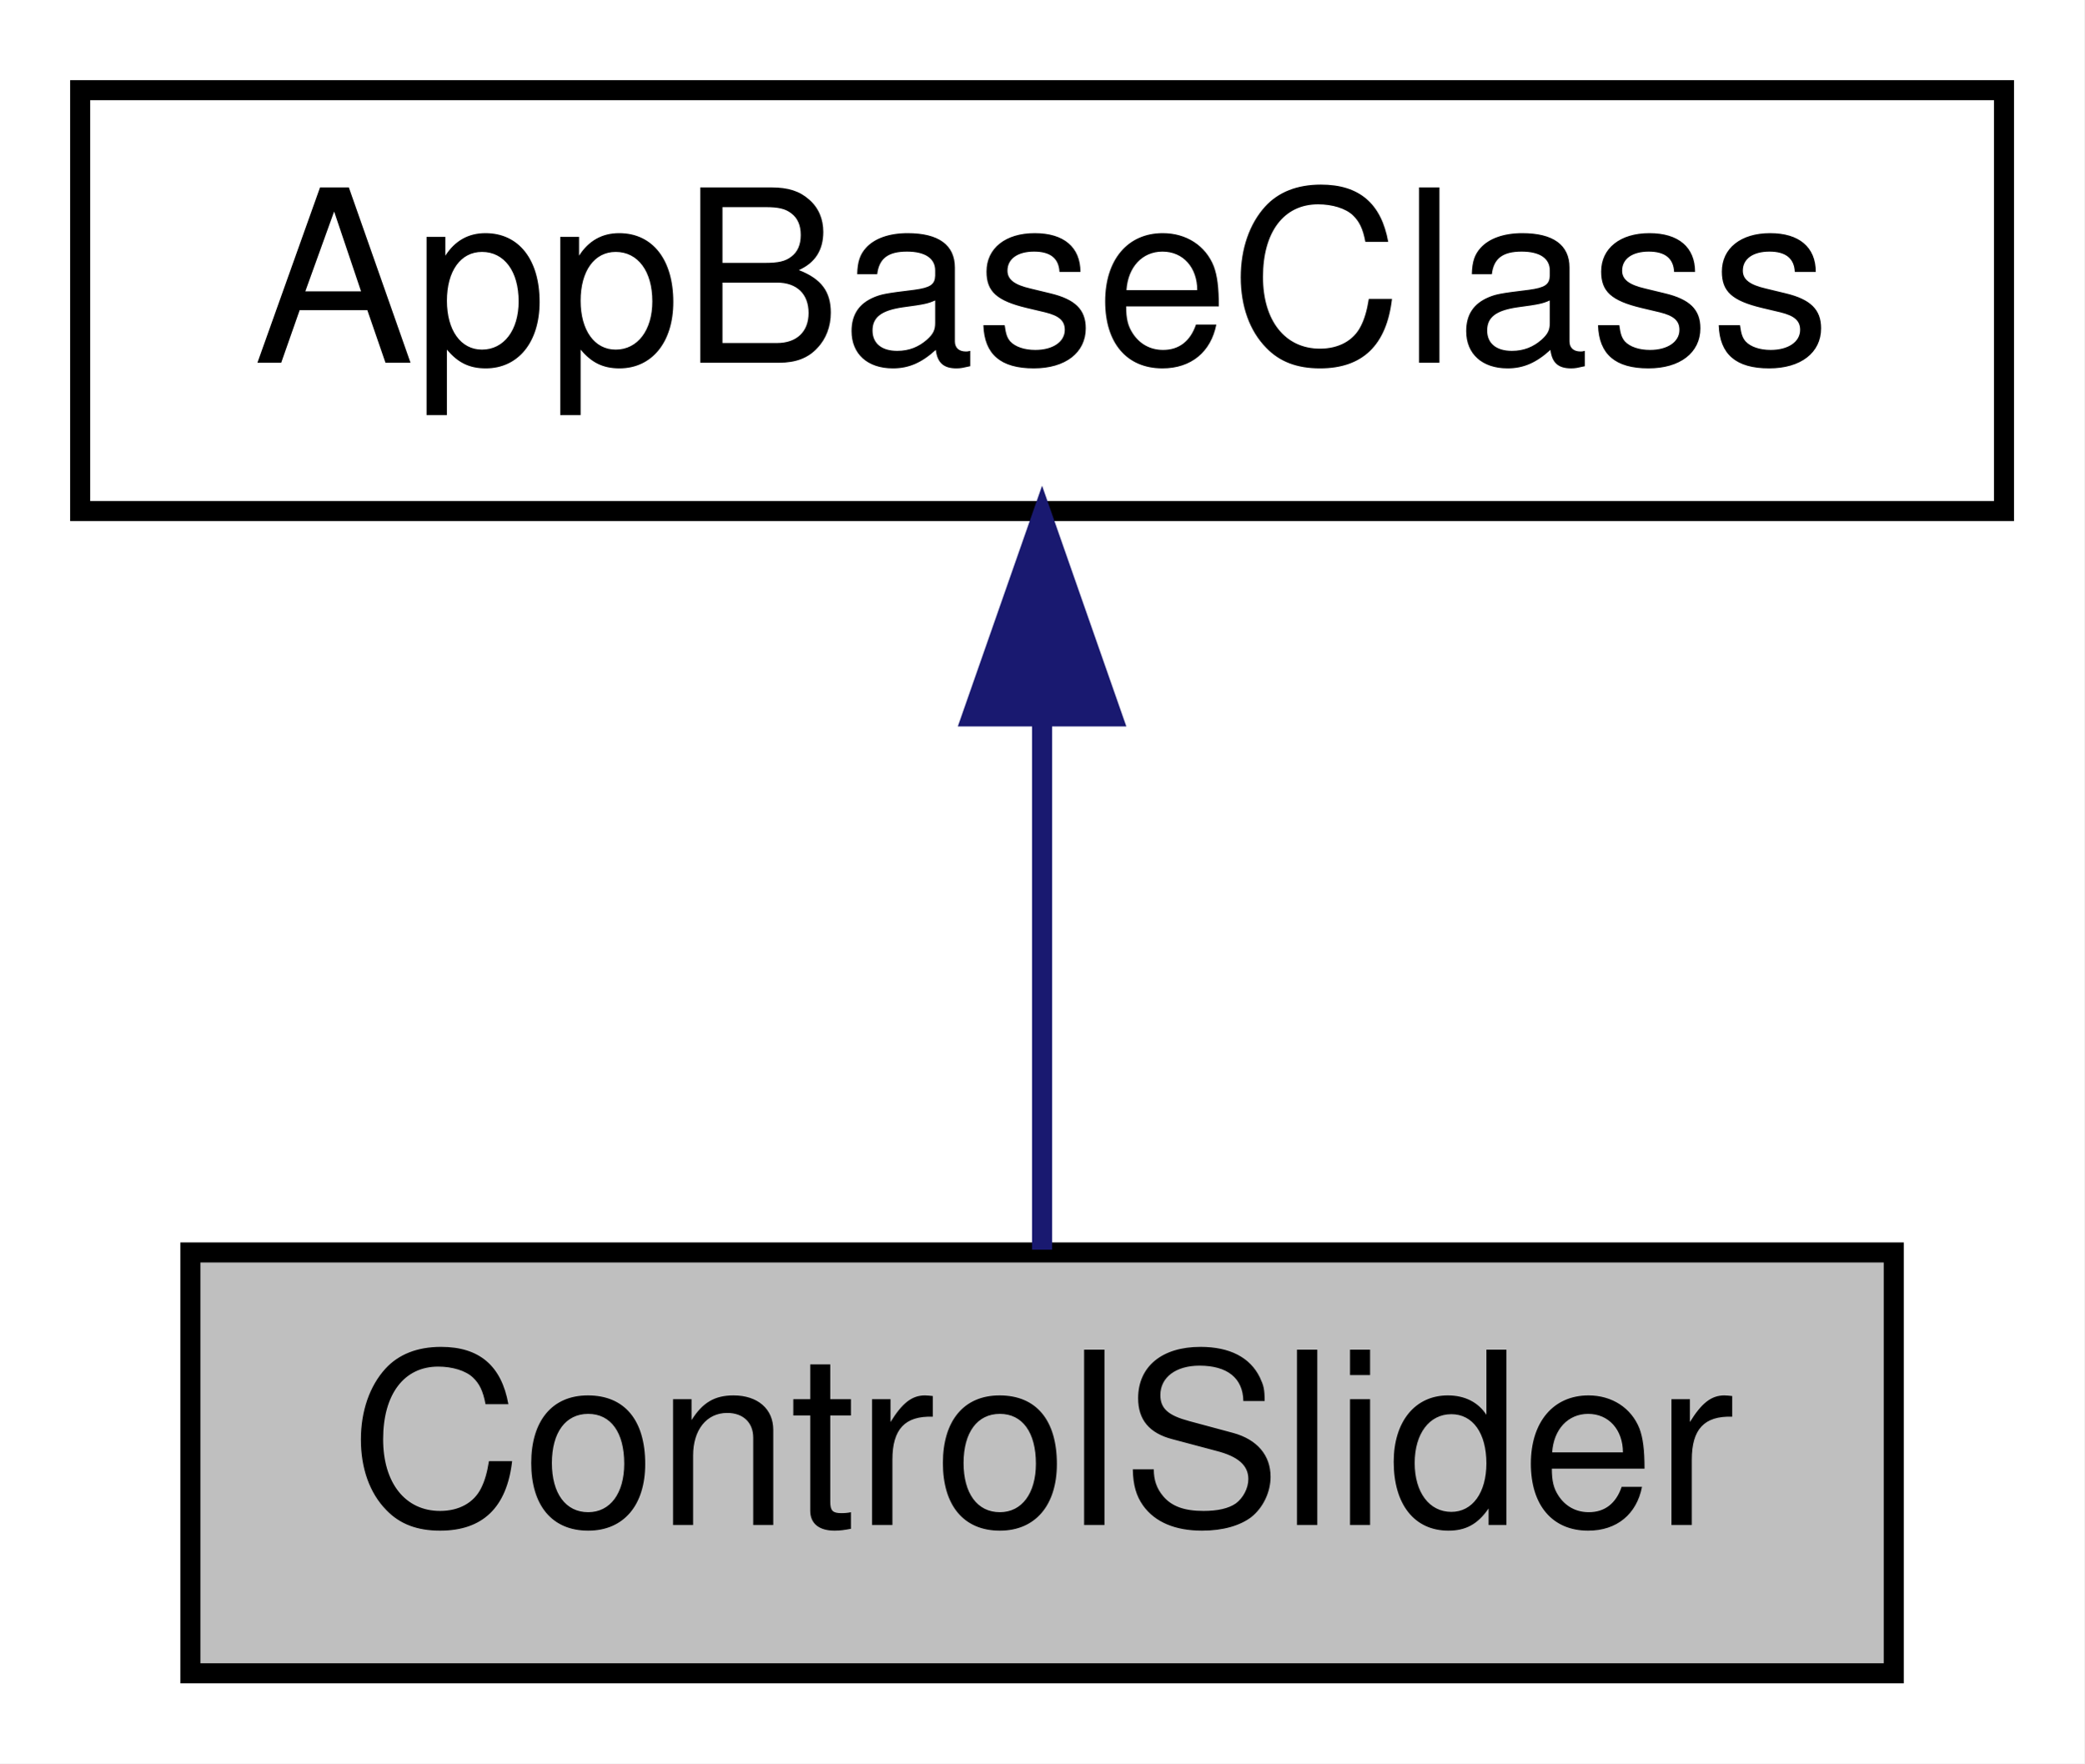
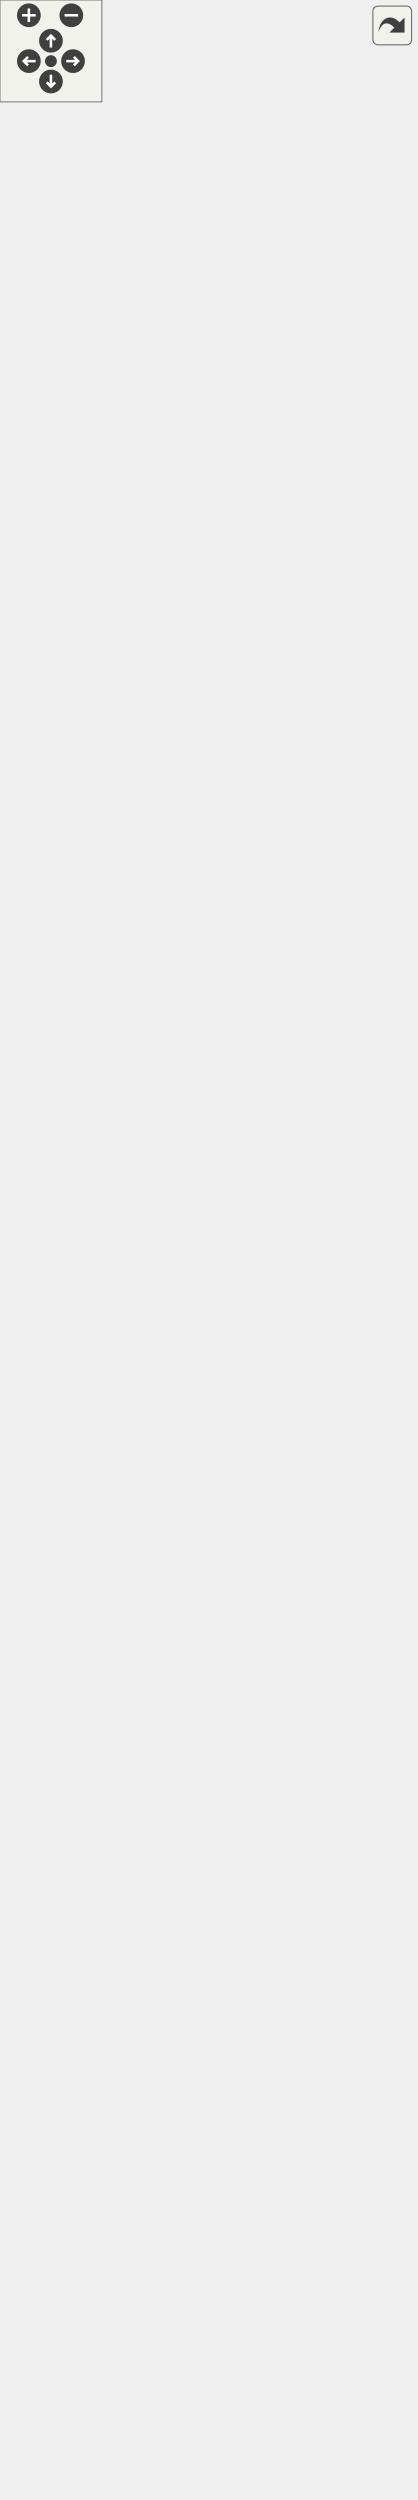
- <svg xmlns="http://www.w3.org/2000/svg" xmlns:xlink="http://www.w3.org/1999/xlink" width="104pt" height="88pt" viewBox="0.00 0.00 104.00 88.00">
-   <g id="graph0" class="graph" transform="scale(1 1) rotate(0) translate(4 84)">
-     <polygon fill="white" stroke="transparent" points="-4,4 -4,-84 100,-84 100,4 -4,4" />
-     <g id="node1" class="node">
-       <g id="a_node1">
-         <a xlink:title=" ">
-           <polygon fill="#bfbfbf" stroke="black" points="5.5,-0.5 5.5,-21.5 90.5,-21.5 90.5,-0.5 5.5,-0.5" />
-           <text text-anchor="middle" x="48" y="-7.9" font-family="Helvetica,sans-Serif" font-size="12.00">ControlSlider</text>
-         </a>
+ <svg xmlns="http://www.w3.org/2000/svg" xmlns:xlink="http://www.w3.org/1999/xlink" id="main" version="1.1" xml:space="preserve">
+   <style type="text/css">
+ .edge:hover path { stroke: red; }
+ .edge:hover polygon { stroke: red; fill: red; }
+ </style>
+   <defs>
+     <circle id="rim" cx="0" cy="0" r="7" />
+     <circle id="rim2" cx="0" cy="0" r="3.5" />
+     <g id="zoomPlus">
+       <use xlink:href="#rim" fill="#404040">
+         <set attributeName="fill" to="#808080" begin="zoomplus.mouseover" end="zoomplus.mouseout" />
+       </use>
+       <path d="M-4,0h8M0,-4v8" fill="none" stroke="white" stroke-width="1.5" pointer-events="none" />
+     </g>
+     <g id="zoomMin">
+       <use xlink:href="#rim" fill="#404040">
+         <set attributeName="fill" to="#808080" begin="zoomminus.mouseover" end="zoomminus.mouseout" />
+       </use>
+       <path d="M-4,0h8" fill="none" stroke="white" stroke-width="1.5" pointer-events="none" />
+     </g>
+     <g id="dirArrow">
+       <path fill="none" stroke="white" stroke-width="1.5" d="M0,-3.0v7 M-2.5,-0.5L0,-3.0L2.5,-0.5" />
+     </g>
+     <g id="resetDef">
+       <use xlink:href="#rim2" fill="#404040">
+         <set attributeName="fill" to="#808080" begin="reset.mouseover" end="reset.mouseout" />
+       </use>
+     </g>
+   </defs>
+   <svg id="graph" class="graph">
+     <g id="viewport">
+       <g id="node1" class="node">
+         <g id="a_node1">
+           <a xlink:title=" ">
+             <polygon fill="#bfbfbf" stroke="black" points="12,-0.5 12,-271.5 233,-271.5 233,-0.5 12,-0.5" />
+             <text text-anchor="middle" x="122.5" y="-257.9" font-family="Helvetica,sans-Serif" font-size="12.00">ControlSlider</text>
+             <polyline fill="none" stroke="black" points="12,-250.5 233,-250.5 " />
+             <text text-anchor="start" x="20" y="-236.9" font-family="Helvetica,sans-Serif" font-size="12.00">+ char text</text>
+             <text text-anchor="start" x="20" y="-223.9" font-family="Helvetica,sans-Serif" font-size="12.00">+ int16_t value</text>
+             <text text-anchor="start" x="20" y="-210.9" font-family="Helvetica,sans-Serif" font-size="12.00"># bool isDirty</text>
+             <text text-anchor="start" x="20" y="-197.9" font-family="Helvetica,sans-Serif" font-size="12.00"># bool isPressed</text>
+             <text text-anchor="start" x="20" y="-184.9" font-family="Helvetica,sans-Serif" font-size="12.00">- uint16_t last_x</text>
+             <polyline fill="none" stroke="black" points="12,-177.5 233,-177.5 " />
+             <text text-anchor="start" x="20" y="-163.9" font-family="Helvetica,sans-Serif" font-size="12.00">+ ControlSlider(AppBaseClass</text>
+             <text text-anchor="start" x="20" y="-150.9" font-family="Helvetica,sans-Serif" font-size="12.00"> *parent)</text>
+             <text text-anchor="start" x="20" y="-137.9" font-family="Helvetica,sans-Serif" font-size="12.00">+ int16_t getValue()</text>
+             <text text-anchor="start" x="20" y="-124.9" font-family="Helvetica,sans-Serif" font-size="12.00">+ void setText(const char *name_string)</text>
+             <text text-anchor="start" x="20" y="-111.9" font-family="Helvetica,sans-Serif" font-size="12.00">+ void setValue(int16_t new_value)</text>
+             <text text-anchor="start" x="20" y="-98.9" font-family="Helvetica,sans-Serif" font-size="12.00"># void onFocusLost() override</text>
+             <text text-anchor="start" x="20" y="-85.9" font-family="Helvetica,sans-Serif" font-size="12.00"># void onTouch(uint16_t t_x,</text>
+             <text text-anchor="start" x="20" y="-72.9" font-family="Helvetica,sans-Serif" font-size="12.00"> uint16_t t_y)</text>
+             <text text-anchor="start" x="20" y="-59.9" font-family="Helvetica,sans-Serif" font-size="12.00"># void onTouchDrag(uint16_t</text>
+             <text text-anchor="start" x="20" y="-46.9" font-family="Helvetica,sans-Serif" font-size="12.00"> t_x, uint16_t t_y)</text>
+             <text text-anchor="start" x="20" y="-33.9" font-family="Helvetica,sans-Serif" font-size="12.00"># void onTouchRelease(uint16</text>
+             <text text-anchor="start" x="20" y="-20.9" font-family="Helvetica,sans-Serif" font-size="12.00">_t t_x, uint16_t t_y)</text>
+             <text text-anchor="start" x="20" y="-7.9" font-family="Helvetica,sans-Serif" font-size="12.00"># void update() override</text>
+           </a>
+         </g>
+       </g>
+       <g id="node2" class="node">
+         <g id="a_node2">
+           <a xlink:href="../../db/d69/class_app_base_class.html" target="_top" xlink:title=" ">
+             <polygon fill="none" stroke="black" points="0,-308.5 0,-1411.5 245,-1411.5 245,-308.5 0,-308.5" />
+             <text text-anchor="middle" x="122.5" y="-1397.9" font-family="Helvetica,sans-Serif" font-size="12.00">AppBaseClass</text>
+             <polyline fill="none" stroke="black" points="0,-1390.5 245,-1390.5 " />
+             <text text-anchor="start" x="8" y="-1376.9" font-family="Helvetica,sans-Serif" font-size="12.00">+ int16_t h</text>
+             <text text-anchor="start" x="8" y="-1363.9" font-family="Helvetica,sans-Serif" font-size="12.00">+ int16_t height</text>
+             <text text-anchor="start" x="8" y="-1350.9" font-family="Helvetica,sans-Serif" font-size="12.00">+ char name</text>
+             <text text-anchor="start" x="8" y="-1337.9" font-family="Helvetica,sans-Serif" font-size="12.00">+ int16_t origin_x</text>
+             <text text-anchor="start" x="8" y="-1324.9" font-family="Helvetica,sans-Serif" font-size="12.00">+ int16_t origin_y</text>
+             <text text-anchor="start" x="8" y="-1311.9" font-family="Helvetica,sans-Serif" font-size="12.00">+ int16_t w</text>
+             <text text-anchor="start" x="8" y="-1298.9" font-family="Helvetica,sans-Serif" font-size="12.00">+ int16_t widget_height</text>
+             <text text-anchor="start" x="8" y="-1285.9" font-family="Helvetica,sans-Serif" font-size="12.00">+ int16_t widget_origin_x</text>
+             <text text-anchor="start" x="8" y="-1272.9" font-family="Helvetica,sans-Serif" font-size="12.00">+ int16_t widget_origin_y</text>
+             <text text-anchor="start" x="8" y="-1259.9" font-family="Helvetica,sans-Serif" font-size="12.00">+ int16_t widget_width</text>
+             <text text-anchor="start" x="8" y="-1246.9" font-family="Helvetica,sans-Serif" font-size="12.00">+ int16_t width</text>
+             <text text-anchor="start" x="8" y="-1233.9" font-family="Helvetica,sans-Serif" font-size="12.00">+ int16_t x</text>
+             <text text-anchor="start" x="8" y="-1220.9" font-family="Helvetica,sans-Serif" font-size="12.00">+ int16_t y</text>
+             <text text-anchor="start" x="8" y="-1207.9" font-family="Helvetica,sans-Serif" font-size="12.00"># AudioDirector * ad</text>
+             <text text-anchor="start" x="8" y="-1194.9" font-family="Helvetica,sans-Serif" font-size="12.00"># AppManager * am</text>
+             <text text-anchor="start" x="8" y="-1181.9" font-family="Helvetica,sans-Serif" font-size="12.00"># uint16_t cycle_time</text>
+             <text text-anchor="start" x="8" y="-1168.9" font-family="Helvetica,sans-Serif" font-size="12.00"># uint16_t cycle_time_max</text>
+             <text text-anchor="start" x="8" y="-1155.9" font-family="Helvetica,sans-Serif" font-size="12.00"># ILI9341_t3_ERIS * draw</text>
+             <text text-anchor="start" x="8" y="-1142.9" font-family="Helvetica,sans-Serif" font-size="12.00"># bool has_focus</text>
+             <text text-anchor="start" x="8" y="-1129.9" font-family="Helvetica,sans-Serif" font-size="12.00"># bool has_pop</text>
+             <text text-anchor="start" x="8" y="-1116.9" font-family="Helvetica,sans-Serif" font-size="12.00"># uint16_t id</text>
+             <text text-anchor="start" x="8" y="-1103.9" font-family="Helvetica,sans-Serif" font-size="12.00"># AppBaseClass * nextAppicationNode</text>
+             <text text-anchor="start" x="8" y="-1090.9" font-family="Helvetica,sans-Serif" font-size="12.00"># AppBaseClass * parentNode</text>
+             <text text-anchor="start" x="8" y="-1077.9" font-family="Helvetica,sans-Serif" font-size="12.00"># AppBaseClass * previousAppicationNode</text>
+             <text text-anchor="start" x="8" y="-1064.9" font-family="Helvetica,sans-Serif" font-size="12.00"># SvcSerialCommandInterface * sci</text>
+             <text text-anchor="start" x="8" y="-1051.9" font-family="Helvetica,sans-Serif" font-size="12.00"># SdFs * sd</text>
+             <text text-anchor="start" x="8" y="-1038.9" font-family="Helvetica,sans-Serif" font-size="12.00"># bool touch_state</text>
+             <text text-anchor="start" x="8" y="-1025.9" font-family="Helvetica,sans-Serif" font-size="12.00"># uint16_t update_cpu_time</text>
+             <text text-anchor="start" x="8" y="-1012.9" font-family="Helvetica,sans-Serif" font-size="12.00"># uint16_t update_cpu_time_max</text>
+             <text text-anchor="start" x="8" y="-999.9" font-family="Helvetica,sans-Serif" font-size="12.00"># elapsedMicros update_period</text>
+             <text text-anchor="start" x="8" y="-986.9" font-family="Helvetica,sans-Serif" font-size="12.00"># uint16_t update_period_max</text>
+             <text text-anchor="start" x="8" y="-973.9" font-family="Helvetica,sans-Serif" font-size="12.00"># uint16_t updateRT_cpu_time</text>
+             <text text-anchor="start" x="8" y="-960.9" font-family="Helvetica,sans-Serif" font-size="12.00"># uint16_t updateRT_cpu_time_max</text>
+             <text text-anchor="start" x="8" y="-947.9" font-family="Helvetica,sans-Serif" font-size="12.00"># elapsedMicros updateRT_period</text>
+             <text text-anchor="start" x="8" y="-934.9" font-family="Helvetica,sans-Serif" font-size="12.00"># uint16_t updateRT_period_max</text>
+             <text text-anchor="start" x="8" y="-921.9" font-family="Helvetica,sans-Serif" font-size="12.00"># uint16_t updateRT_priority</text>
+             <polyline fill="none" stroke="black" points="0,-914.5 245,-914.5 " />
+             <text text-anchor="start" x="8" y="-900.9" font-family="Helvetica,sans-Serif" font-size="12.00">+ AppBaseClass()</text>
+             <text text-anchor="start" x="8" y="-887.9" font-family="Helvetica,sans-Serif" font-size="12.00">+ AppBaseClass(const AppBaseClass</text>
+             <text text-anchor="start" x="8" y="-874.9" font-family="Helvetica,sans-Serif" font-size="12.00"> &amp;)=delete</text>
+             <text text-anchor="start" x="8" y="-861.9" font-family="Helvetica,sans-Serif" font-size="12.00">+ void getFocus()</text>
+             <text text-anchor="start" x="8" y="-848.9" font-family="Helvetica,sans-Serif" font-size="12.00">+ uint16_t getId()</text>
+             <text text-anchor="start" x="8" y="-835.9" font-family="Helvetica,sans-Serif" font-size="12.00">+ bool isName(const char *name_string)</text>
+             <text text-anchor="start" x="8" y="-822.9" font-family="Helvetica,sans-Serif" font-size="12.00">+ virtual void MessageHandler</text>
+             <text text-anchor="start" x="8" y="-809.9" font-family="Helvetica,sans-Serif" font-size="12.00">(AppBaseClass *sender, const</text>
+             <text text-anchor="start" x="8" y="-796.9" font-family="Helvetica,sans-Serif" font-size="12.00"> char *message)</text>
+             <text text-anchor="start" x="8" y="-783.9" font-family="Helvetica,sans-Serif" font-size="12.00">+ virtual void onAnalog1(uint16</text>
+             <text text-anchor="start" x="8" y="-770.9" font-family="Helvetica,sans-Serif" font-size="12.00">_t uval, float fval)</text>
+             <text text-anchor="start" x="8" y="-757.9" font-family="Helvetica,sans-Serif" font-size="12.00">+ virtual void onAnalog2(uint16</text>
+             <text text-anchor="start" x="8" y="-744.9" font-family="Helvetica,sans-Serif" font-size="12.00">_t uval, float fval)</text>
+             <text text-anchor="start" x="8" y="-731.9" font-family="Helvetica,sans-Serif" font-size="12.00">+ virtual void onAnalog3(uint16</text>
+             <text text-anchor="start" x="8" y="-718.9" font-family="Helvetica,sans-Serif" font-size="12.00">_t uval, float fval)</text>
+             <text text-anchor="start" x="8" y="-705.9" font-family="Helvetica,sans-Serif" font-size="12.00">+ virtual void onAnalog4(uint16</text>
+             <text text-anchor="start" x="8" y="-692.9" font-family="Helvetica,sans-Serif" font-size="12.00">_t uval, float fval)</text>
+             <text text-anchor="start" x="8" y="-679.9" font-family="Helvetica,sans-Serif" font-size="12.00">+ virtual void onFocus()</text>
+             <text text-anchor="start" x="8" y="-666.9" font-family="Helvetica,sans-Serif" font-size="12.00">+ virtual void onFocusLost()</text>
+             <text text-anchor="start" x="8" y="-653.9" font-family="Helvetica,sans-Serif" font-size="12.00">+ virtual void onTouch(uint16</text>
+             <text text-anchor="start" x="8" y="-640.9" font-family="Helvetica,sans-Serif" font-size="12.00">_t t_x, uint16_t t_y)</text>
+             <text text-anchor="start" x="8" y="-627.9" font-family="Helvetica,sans-Serif" font-size="12.00">+ virtual void onTouchDrag(uint16</text>
+             <text text-anchor="start" x="8" y="-614.9" font-family="Helvetica,sans-Serif" font-size="12.00">_t t_x, uint16_t t_y)</text>
+             <text text-anchor="start" x="8" y="-601.9" font-family="Helvetica,sans-Serif" font-size="12.00">+ virtual void onTouchRelease</text>
+             <text text-anchor="start" x="8" y="-588.9" font-family="Helvetica,sans-Serif" font-size="12.00">(uint16_t t_x, uint16_t t_y)</text>
+             <text text-anchor="start" x="8" y="-575.9" font-family="Helvetica,sans-Serif" font-size="12.00">+ void RegisterApp(AppBaseClass *app)</text>
+             <text text-anchor="start" x="8" y="-562.9" font-family="Helvetica,sans-Serif" font-size="12.00">+ void setDimension(int16_t</text>
+             <text text-anchor="start" x="8" y="-549.9" font-family="Helvetica,sans-Serif" font-size="12.00"> new_width, int16_t new_height)</text>
+             <text text-anchor="start" x="8" y="-536.9" font-family="Helvetica,sans-Serif" font-size="12.00">+ void setName(const char *name_string)</text>
+             <text text-anchor="start" x="8" y="-523.9" font-family="Helvetica,sans-Serif" font-size="12.00">+ void setParent(AppBaseClass</text>
+             <text text-anchor="start" x="8" y="-510.9" font-family="Helvetica,sans-Serif" font-size="12.00"> *parent)</text>
+             <text text-anchor="start" x="8" y="-497.9" font-family="Helvetica,sans-Serif" font-size="12.00">+ void setPosition(int16_t newOrigin</text>
+             <text text-anchor="start" x="8" y="-484.9" font-family="Helvetica,sans-Serif" font-size="12.00">X, int16_t newOriginY)</text>
+             <text text-anchor="start" x="8" y="-471.9" font-family="Helvetica,sans-Serif" font-size="12.00">+ void setWidgetDimension(int16</text>
+             <text text-anchor="start" x="8" y="-458.9" font-family="Helvetica,sans-Serif" font-size="12.00">_t new_width, int16_t new_height)</text>
+             <text text-anchor="start" x="8" y="-445.9" font-family="Helvetica,sans-Serif" font-size="12.00">+ void setWidgetPosition(int16</text>
+             <text text-anchor="start" x="8" y="-432.9" font-family="Helvetica,sans-Serif" font-size="12.00">_t newOriginX, int16_t newOriginY)</text>
+             <text text-anchor="start" x="8" y="-419.9" font-family="Helvetica,sans-Serif" font-size="12.00">+ virtual void update()</text>
+             <text text-anchor="start" x="8" y="-406.9" font-family="Helvetica,sans-Serif" font-size="12.00">+ virtual void updateRT()</text>
+             <text text-anchor="start" x="8" y="-393.9" font-family="Helvetica,sans-Serif" font-size="12.00"># void _updatePosition()</text>
+             <text text-anchor="start" x="8" y="-380.9" font-family="Helvetica,sans-Serif" font-size="12.00"># void releasePopUp()</text>
+             <text text-anchor="start" x="8" y="-367.9" font-family="Helvetica,sans-Serif" font-size="12.00"># void requestPopUp(bool exclusive=false)</text>
+             <text text-anchor="start" x="8" y="-354.9" font-family="Helvetica,sans-Serif" font-size="12.00"># void returnFocus()</text>
+             <text text-anchor="start" x="8" y="-341.9" font-family="Helvetica,sans-Serif" font-size="12.00"># void selfRegister()</text>
+             <text text-anchor="start" x="8" y="-328.9" font-family="Helvetica,sans-Serif" font-size="12.00"># void setRTPriority(uint16</text>
+             <text text-anchor="start" x="8" y="-315.9" font-family="Helvetica,sans-Serif" font-size="12.00">_t level)</text>
+           </a>
+         </g>
+       </g>
+       <g id="edge1" class="edge">
+         <path fill="none" stroke="midnightblue" d="M122.5,-297.83C122.5,-288.83 122.5,-280.06 122.5,-271.58" />
+         <polygon fill="none" stroke="midnightblue" points="119,-298.1 122.5,-308.1 126,-298.1 119,-298.1" />
      </g>
    </g>
-     <g id="node2" class="node">
-       <g id="a_node2">
-         <a xlink:href="../../db/d69/class_app_base_class.html" target="_top" xlink:title=" ">
-           <polygon fill="white" stroke="black" points="0,-58.5 0,-79.5 96,-79.5 96,-58.5 0,-58.5" />
-           <text text-anchor="middle" x="48" y="-65.9" font-family="Helvetica,sans-Serif" font-size="12.00">AppBaseClass</text>
-         </a>
-       </g>
+   </svg>
+   <g id="navigator" transform="translate(0 0)" fill="#404254">
+     <rect fill="#f2f5e9" fill-opacity="0.5" stroke="#606060" stroke-width=".5" x="0" y="0" width="60" height="60" />
+     <use id="zoomplus" xlink:href="#zoomPlus" x="17" y="9" />
+     <use id="zoomminus" xlink:href="#zoomMin" x="42" y="9" />
+     <use id="reset" xlink:href="#resetDef" x="30" y="36" />
+     <g id="arrowUp" xlink:href="#dirArrow" transform="translate(30 24)">
+       <use xlink:href="#rim" fill="#404040">
+         <set attributeName="fill" to="#808080" begin="arrowUp.mouseover" end="arrowUp.mouseout" />
+       </use>
+       <path fill="none" stroke="white" stroke-width="1.5" d="M0,-3.0v7 M-2.5,-0.5L0,-3.0L2.5,-0.5" />
    </g>
-     <g id="edge1" class="edge">
-       <path fill="none" stroke="midnightblue" d="M48,-48.16C48,-39.16 48,-28.92 48,-21.64" />
-       <polygon fill="midnightblue" stroke="midnightblue" points="44.5,-48.25 48,-58.25 51.5,-48.25 44.5,-48.25" />
+     <g id="arrowRight" xlink:href="#dirArrow" transform="rotate(90) translate(36 -43)">
+       <use xlink:href="#rim" fill="#404040">
+         <set attributeName="fill" to="#808080" begin="arrowRight.mouseover" end="arrowRight.mouseout" />
+       </use>
+       <path fill="none" stroke="white" stroke-width="1.5" d="M0,-3.0v7 M-2.5,-0.5L0,-3.0L2.5,-0.5" />
+     </g>
+     <g id="arrowDown" xlink:href="#dirArrow" transform="rotate(180) translate(-30 -48)">
+       <use xlink:href="#rim" fill="#404040">
+         <set attributeName="fill" to="#808080" begin="arrowDown.mouseover" end="arrowDown.mouseout" />
+       </use>
+       <path fill="none" stroke="white" stroke-width="1.5" d="M0,-3.0v7 M-2.5,-0.5L0,-3.0L2.5,-0.5" />
+     </g>
+     <g id="arrowLeft" xlink:href="#dirArrow" transform="rotate(270) translate(-36 17)">
+       <use xlink:href="#rim" fill="#404040">
+         <set attributeName="fill" to="#808080" begin="arrowLeft.mouseover" end="arrowLeft.mouseout" />
+       </use>
+       <path fill="none" stroke="white" stroke-width="1.5" d="M0,-3.0v7 M-2.5,-0.5L0,-3.0L2.5,-0.5" />
    </g>
  </g>
+   <svg viewBox="0 0 15 15" width="100%" height="30px" preserveAspectRatio="xMaxYMin meet">
+     <g id="arrow_out" transform="scale(0.3 0.3)">
+       <a xlink:href="class_control_slider__inherit__graph_org.svg" target="_base">
+         <rect id="button" ry="5" rx="5" y="6" x="6" height="38" width="38" fill="#f2f5e9" fill-opacity="0.5" stroke="#606060" stroke-width="1.0" />
+         <path id="arrow" d="M 11.5,31.437 C 11.94,20.098 22.043,11.323 32.159,21.979 L 37.069,17.246 C 37.069,17.246 37.088,32 37.088,32 L 22.16,31.978 C 22.16,31.978 26.998,27.14 26.998,27.14 C 18.529,18.264 13.292,25.23 11.5,31.437 z" style="fill:#404040;" />
+       </a>
+     </g>
+   </svg>
</svg>
